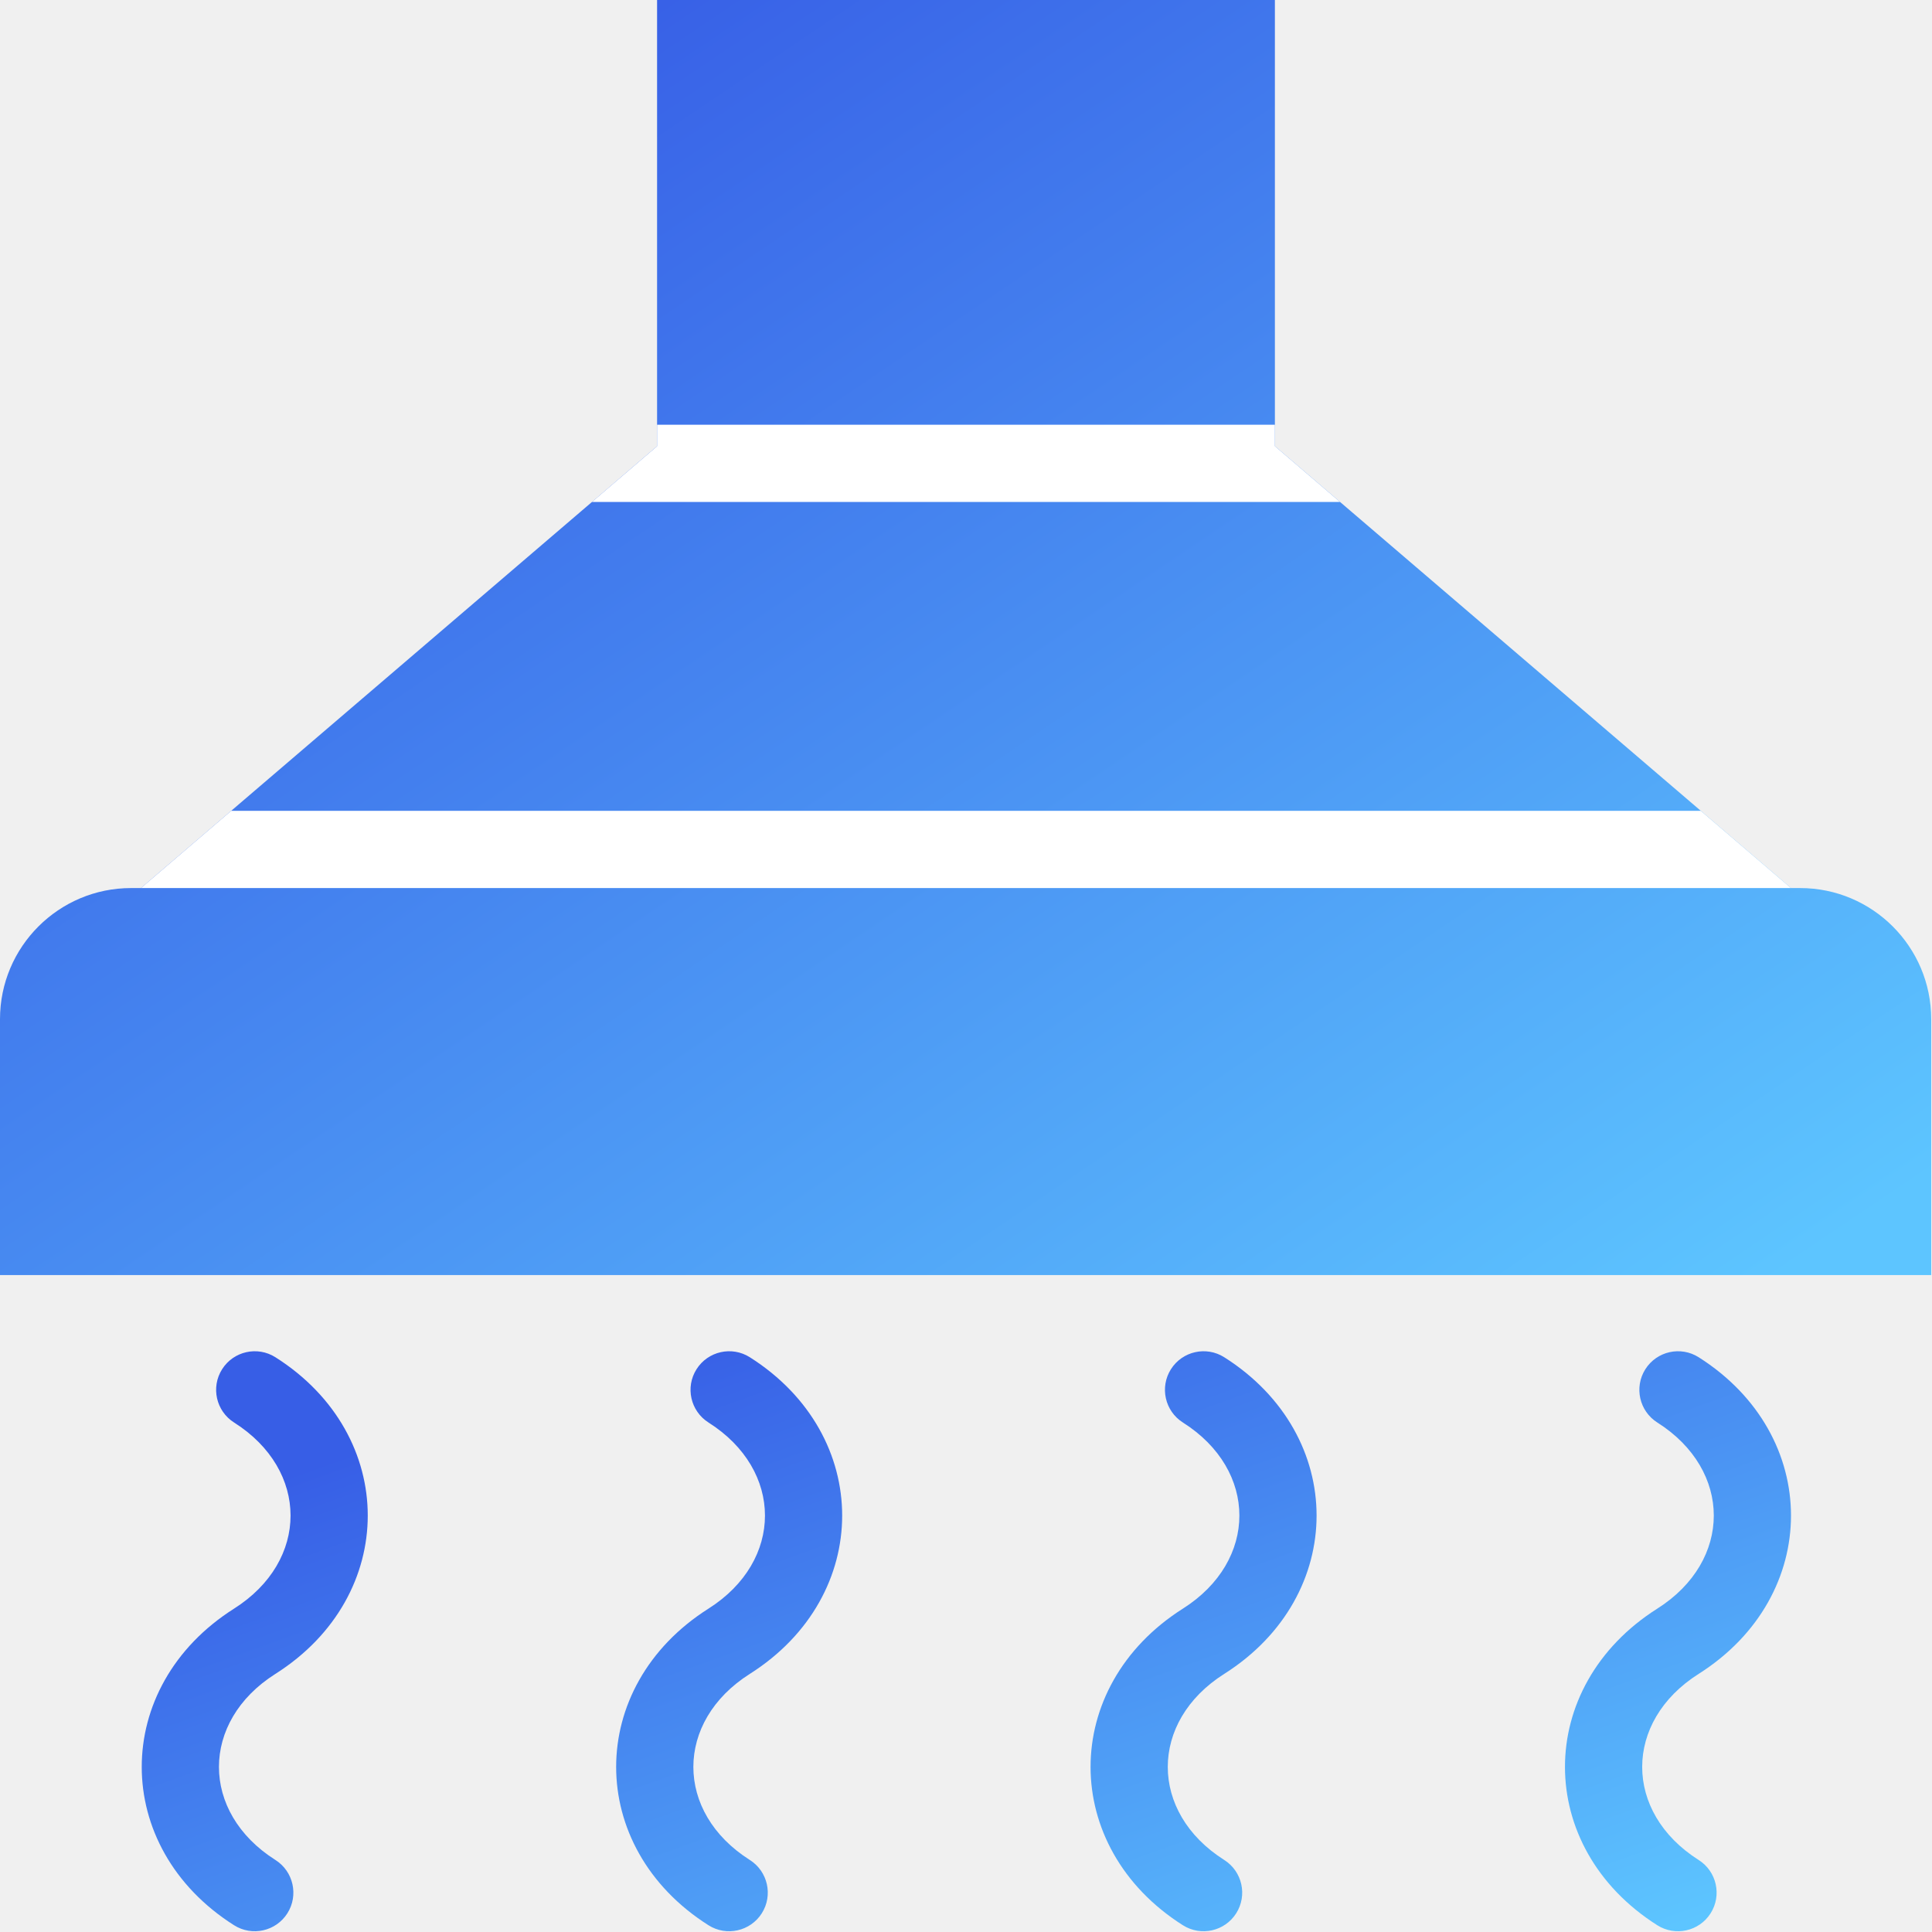
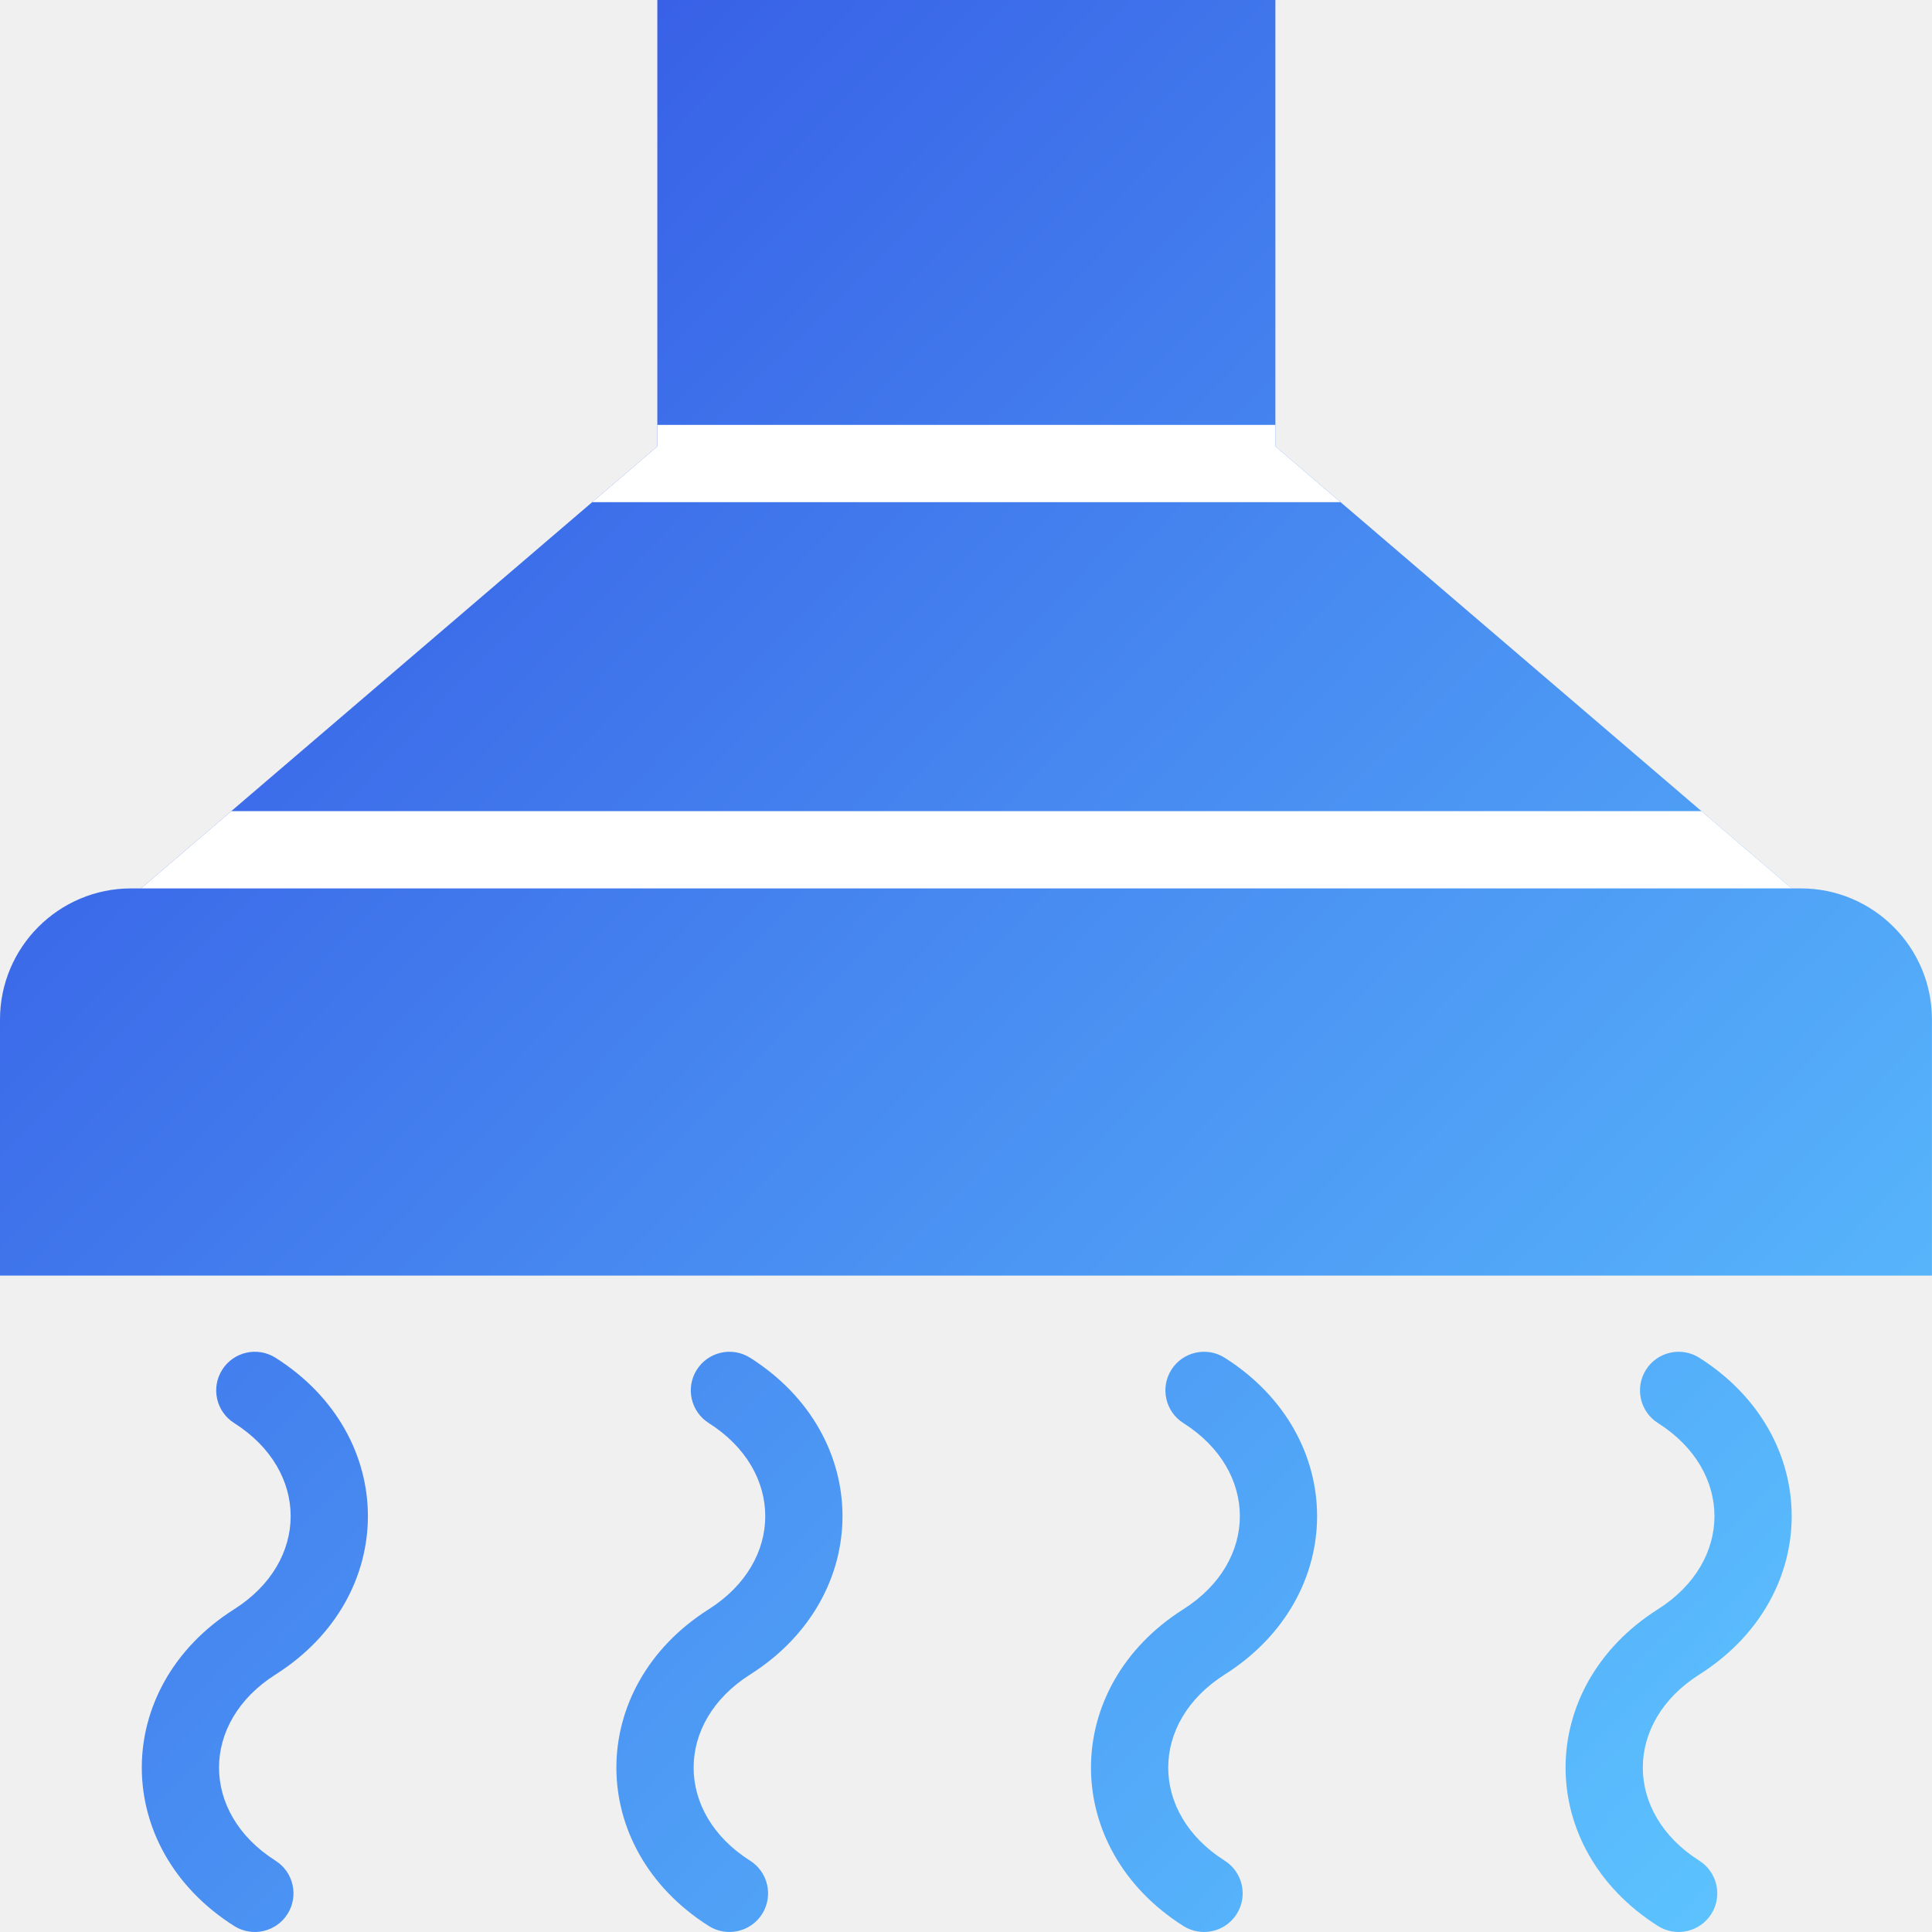
- <svg xmlns="http://www.w3.org/2000/svg" fill="none" fill-rule="evenodd" stroke="black" stroke-width="0.501" stroke-linejoin="bevel" stroke-miterlimit="10" font-family="Times New Roman" font-size="16" style="font-variant-ligatures:none" version="1.1" overflow="visible" width="75.03pt" height="75.001pt" viewBox="295.95 -237.375 75.03 75.001">
+ <svg xmlns="http://www.w3.org/2000/svg" fill="none" fill-rule="evenodd" stroke="black" stroke-width="0.501" stroke-linejoin="bevel" stroke-miterlimit="10" font-family="Times New Roman" font-size="16" style="font-variant-ligatures:none" version="1.1" overflow="visible" width="74.999pt" height="75.001pt" viewBox="295.95 -237.375 74.999 75.001">
  <defs>
-     <linearGradient id="LinearGradient" gradientUnits="userSpaceOnUse" x1="0" y1="0" x2="72.59" y2="0" gradientTransform="translate(367.564 189.435) rotate(145.977) skewX(21.9544)">
-       <stop offset="0" stop-color="#5dc5ff" />
-       <stop offset="1" stop-color="#375ee6" />
-     </linearGradient>
-     <linearGradient id="LinearGradient_1" gradientUnits="userSpaceOnUse" x1="0" y1="0" x2="54.601" y2="0" gradientTransform="translate(362.614 163.091) rotate(160.222) skewX(50.445)">
+     <linearGradient id="LinearGradient" gradientUnits="userSpaceOnUse" x1="0" y1="0" x2="86.046" y2="0" gradientTransform="translate(367.564 164.764) rotate(134.363) skewX(-1.27458)">
      <stop offset="0" stop-color="#5dc5ff" />
      <stop offset="1" stop-color="#375ee6" />
    </linearGradient>
  </defs>
-   <g id="Layer 1" transform="scale(1 -1)">
-     <g id="Group" stroke="none">
-       <rect x="295.982" y="162.376" width="74.999" height="74.999" stroke-width="0.596" stroke-linejoin="miter" stroke-linecap="round" />
-       <g id="Group_1" fill-rule="evenodd">
-         <path d="M 295.95,187.857 L 295.95,197.796 C 295.95,200.606 298.231,202.887 301.041,202.887 L 301.425,202.887 L 321.468,220.046 L 321.468,237.375 L 345.461,237.375 L 345.461,220.048 L 365.504,202.887 L 365.858,202.887 C 368.668,202.887 370.949,200.606 370.949,197.796 L 370.949,187.857 L 295.95,187.857 Z" stroke-width="0.376" marker-start="none" marker-end="none" fill="url(#LinearGradient)" />
-         <path d="M 301.425,202.887 L 304.929,205.887 L 362,205.887 L 365.504,202.887 L 301.425,202.887 Z M 318.939,217.881 L 321.468,220.046 L 321.468,220.881 L 345.461,220.881 L 345.461,220.048 L 347.991,217.881 L 318.939,217.881 Z" stroke-width="0.5" fill="#ffffff" marker-start="none" marker-end="none" />
-         <path d="M 323.465,162.607 C 318.683,165.635 318.683,171.876 323.465,174.904 C 326.39,176.757 326.388,180.28 323.465,182.131 C 322.765,182.574 322.557,183.502 323,184.201 C 323.443,184.901 324.371,185.109 325.07,184.666 C 329.851,181.638 329.852,175.399 325.07,172.369 C 322.146,170.518 322.146,166.993 325.07,165.142 C 325.769,164.699 325.978,163.772 325.535,163.072 C 325.092,162.373 324.165,162.164 323.465,162.607 Z M 305.041,162.607 C 300.259,165.635 300.259,171.876 305.041,174.904 C 307.966,176.757 307.964,180.28 305.041,182.131 C 304.341,182.574 304.133,183.502 304.576,184.201 C 305.019,184.901 305.947,185.109 306.646,184.666 C 311.427,181.638 311.428,175.399 306.646,172.369 C 303.722,170.518 303.722,166.993 306.646,165.142 C 307.345,164.699 307.554,163.772 307.111,163.072 C 306.668,162.373 305.741,162.164 305.041,162.607 Z M 341.889,162.607 C 337.107,165.635 337.107,171.876 341.889,174.904 C 344.814,176.757 344.812,180.28 341.889,182.131 C 341.189,182.574 340.981,183.502 341.424,184.201 C 341.867,184.901 342.795,185.109 343.494,184.666 C 348.275,181.638 348.276,175.399 343.494,172.369 C 340.57,170.518 340.57,166.993 343.494,165.142 C 344.193,164.699 344.402,163.772 343.959,163.072 C 343.516,162.373 342.589,162.164 341.889,162.607 Z M 360.313,162.607 C 355.531,165.635 355.531,171.876 360.313,174.904 C 363.238,176.757 363.236,180.28 360.313,182.131 C 359.613,182.574 359.405,183.502 359.848,184.201 C 360.291,184.901 361.219,185.109 361.918,184.666 C 366.699,181.638 366.7,175.399 361.918,172.369 C 358.994,170.518 358.994,166.993 361.918,165.142 C 362.617,164.699 362.826,163.772 362.383,163.072 C 361.94,162.373 361.013,162.164 360.313,162.607 Z" stroke-width="0.376" marker-start="none" marker-end="none" fill="url(#LinearGradient_1)" />
-       </g>
-     </g>
+   <g id="Background" transform="scale(1 -1)">
+     <path d="M 305.041,162.607 C 300.259,165.635 300.259,171.876 305.041,174.904 C 307.966,176.757 307.964,180.28 305.041,182.131 C 304.341,182.574 304.133,183.502 304.576,184.201 C 305.019,184.901 305.947,185.109 306.646,184.666 C 311.427,181.638 311.428,175.399 306.646,172.369 C 303.722,170.518 303.722,166.993 306.646,165.142 C 307.345,164.699 307.554,163.772 307.111,163.072 C 306.668,162.373 305.741,162.164 305.041,162.607 Z M 323.465,162.607 C 318.683,165.635 318.683,171.876 323.465,174.904 C 326.39,176.757 326.388,180.28 323.465,182.131 C 322.765,182.574 322.557,183.502 323,184.201 C 323.443,184.901 324.371,185.109 325.07,184.666 C 329.851,181.638 329.852,175.399 325.07,172.369 C 322.146,170.518 322.146,166.993 325.07,165.142 C 325.769,164.699 325.978,163.772 325.535,163.072 C 325.092,162.373 324.165,162.164 323.465,162.607 Z M 341.889,162.607 C 337.107,165.635 337.107,171.876 341.889,174.904 C 344.814,176.757 344.812,180.28 341.889,182.131 C 341.189,182.574 340.981,183.502 341.424,184.201 C 341.867,184.901 342.795,185.109 343.494,184.666 C 348.275,181.638 348.276,175.399 343.494,172.369 C 340.57,170.518 340.57,166.993 343.494,165.142 C 344.193,164.699 344.402,163.772 343.959,163.072 C 343.516,162.373 342.589,162.164 341.889,162.607 Z M 360.313,162.607 C 355.531,165.635 355.531,171.876 360.313,174.904 C 363.238,176.757 363.236,180.28 360.313,182.131 C 359.613,182.574 359.405,183.502 359.848,184.201 C 360.291,184.901 361.219,185.109 361.918,184.666 C 366.699,181.638 366.7,175.399 361.918,172.369 C 358.994,170.518 358.994,166.993 361.918,165.142 C 362.617,164.699 362.826,163.772 362.383,163.072 C 361.94,162.373 361.013,162.164 360.313,162.607 Z M 295.95,187.857 L 295.95,197.796 C 295.95,200.606 298.231,202.887 301.041,202.887 L 301.425,202.887 L 321.468,220.046 L 321.468,237.375 L 345.461,237.375 L 345.461,220.048 L 365.504,202.887 L 365.858,202.887 C 368.668,202.887 370.949,200.606 370.949,197.796 L 370.949,187.857 L 295.95,187.857 Z" fill-rule="evenodd" stroke="none" stroke-width="0.376" marker-start="none" marker-end="none" fill="url(#LinearGradient)" />
+   </g>
+   <g id="Foreground" transform="scale(1 -1)">
+     <path d="M 301.425,202.887 L 304.929,205.887 L 362,205.887 L 365.504,202.887 L 301.425,202.887 Z M 318.939,217.881 L 321.468,220.046 L 321.468,220.881 L 345.461,220.881 L 345.461,220.048 L 347.991,217.881 L 318.939,217.881 Z" fill-rule="evenodd" stroke="none" fill="#ffffff" stroke-width="0.5" marker-start="none" marker-end="none" />
  </g>
</svg>
